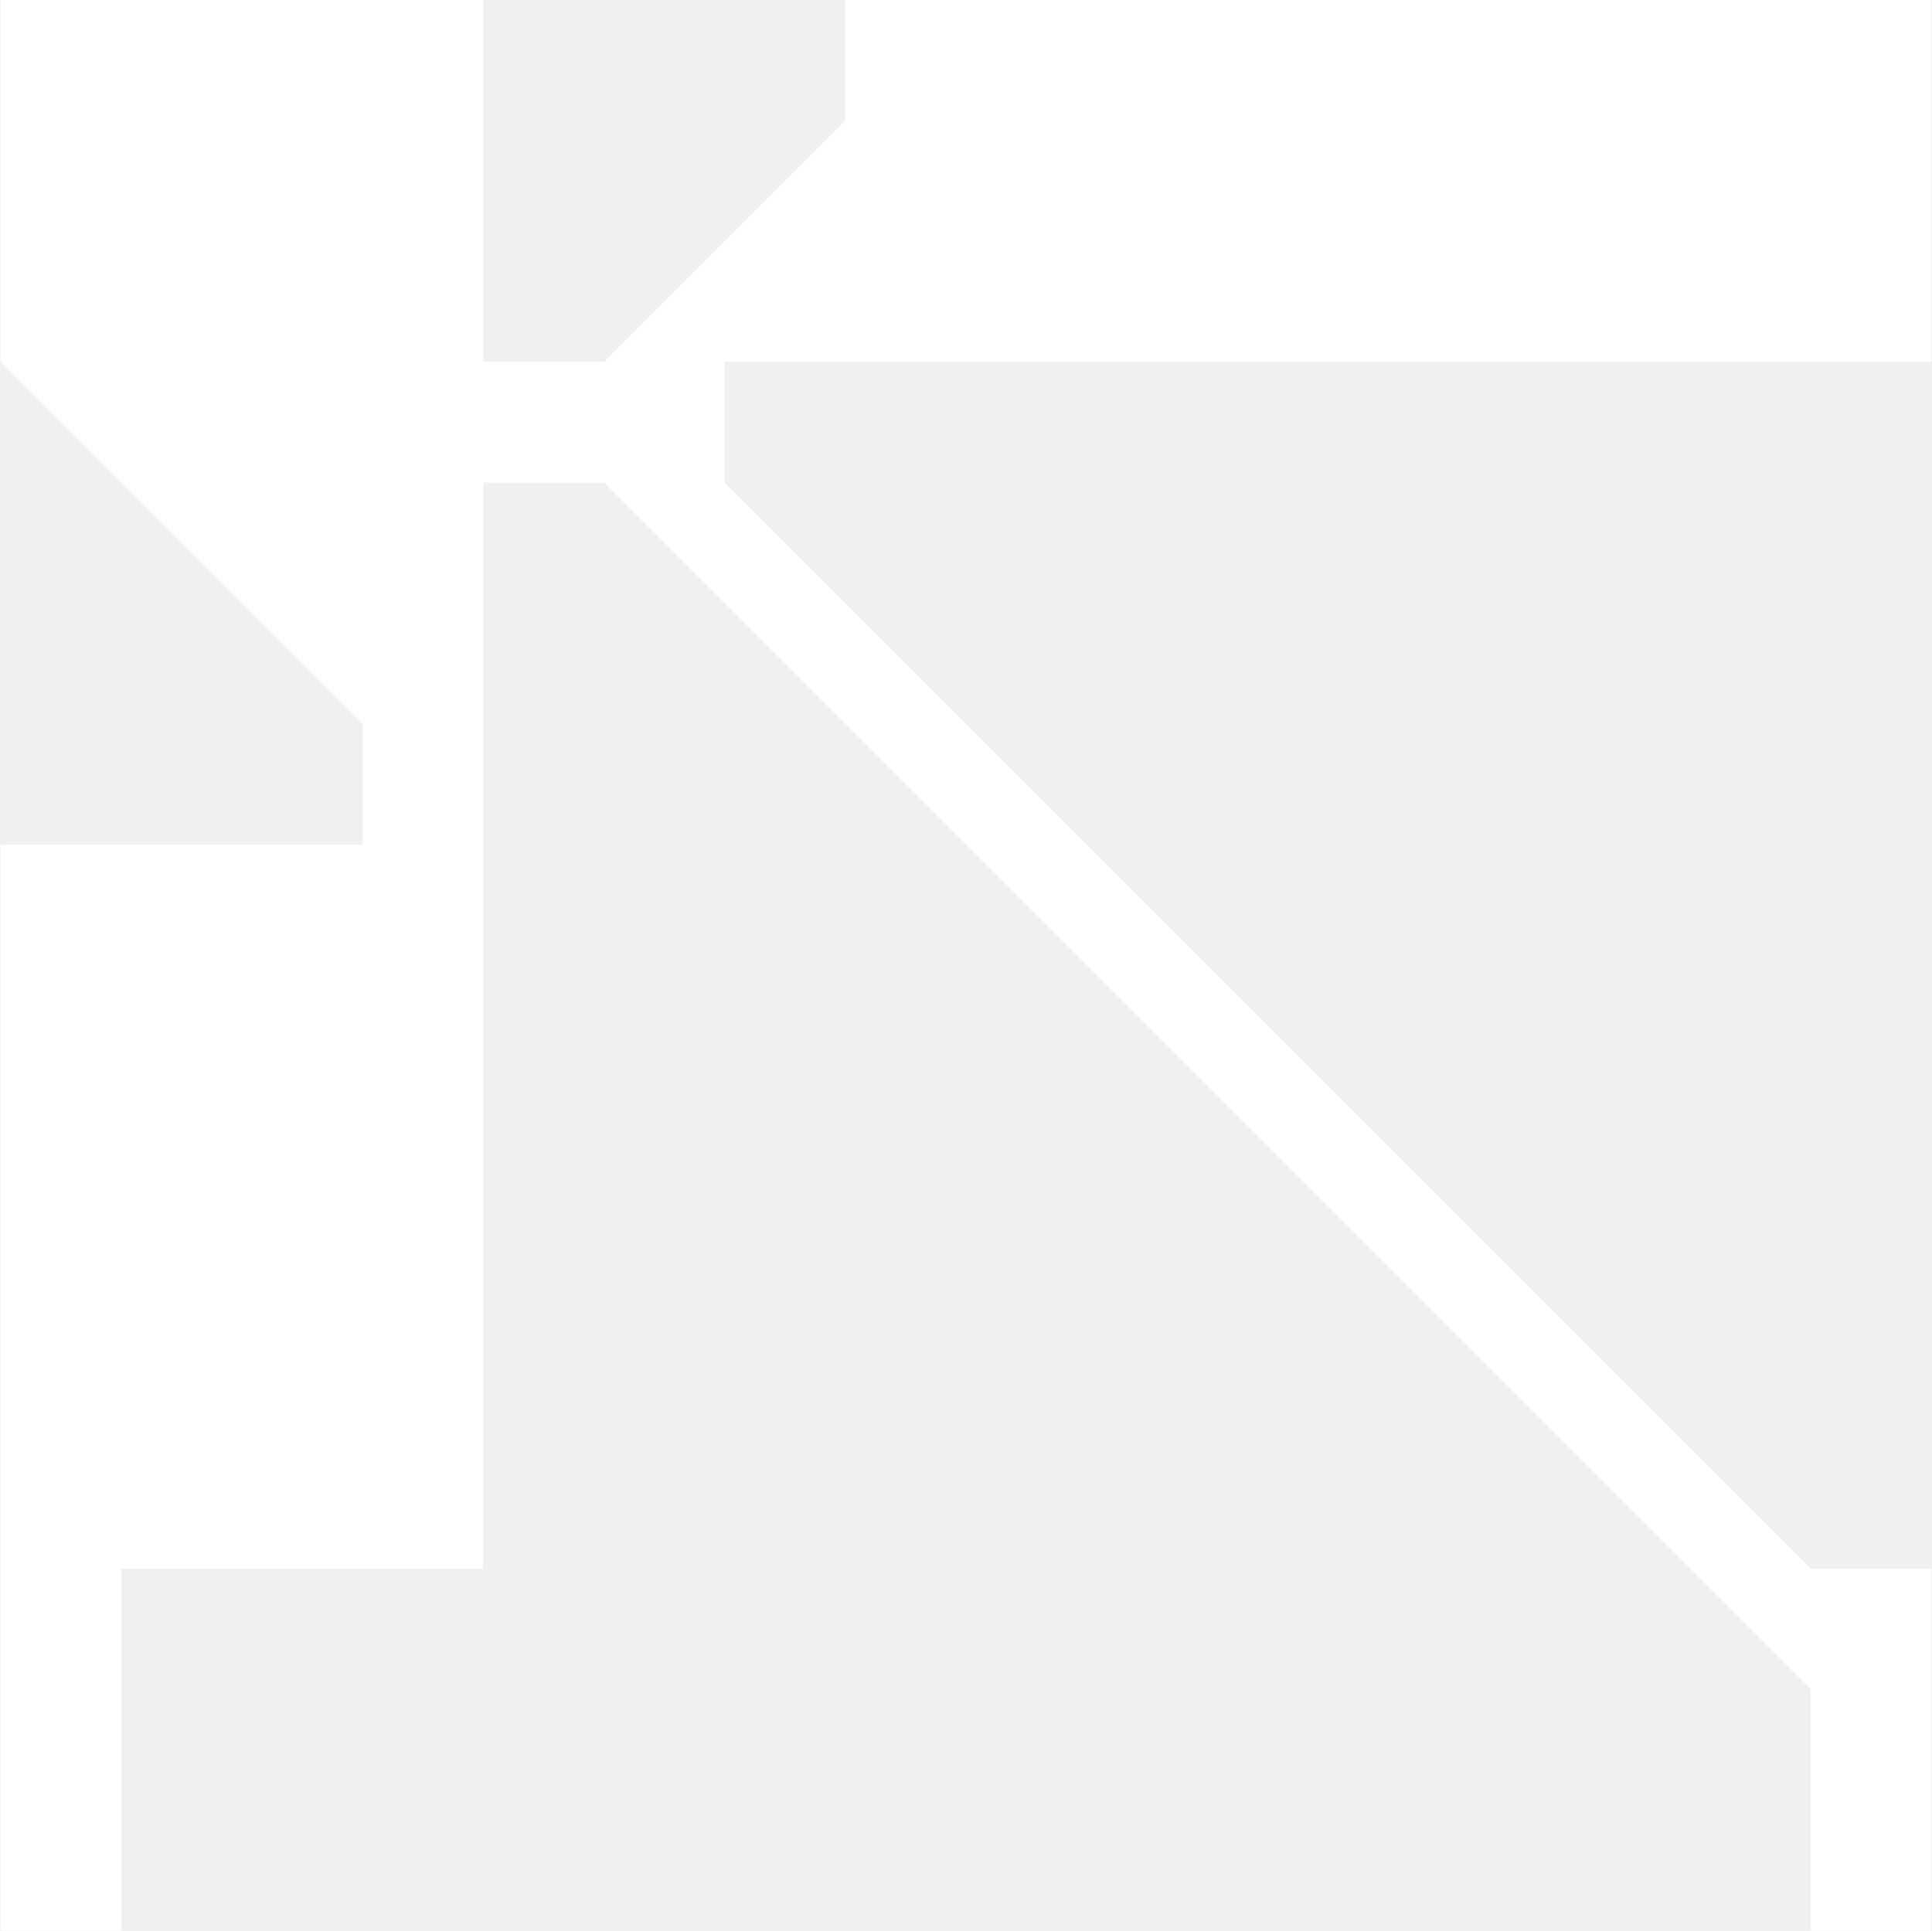
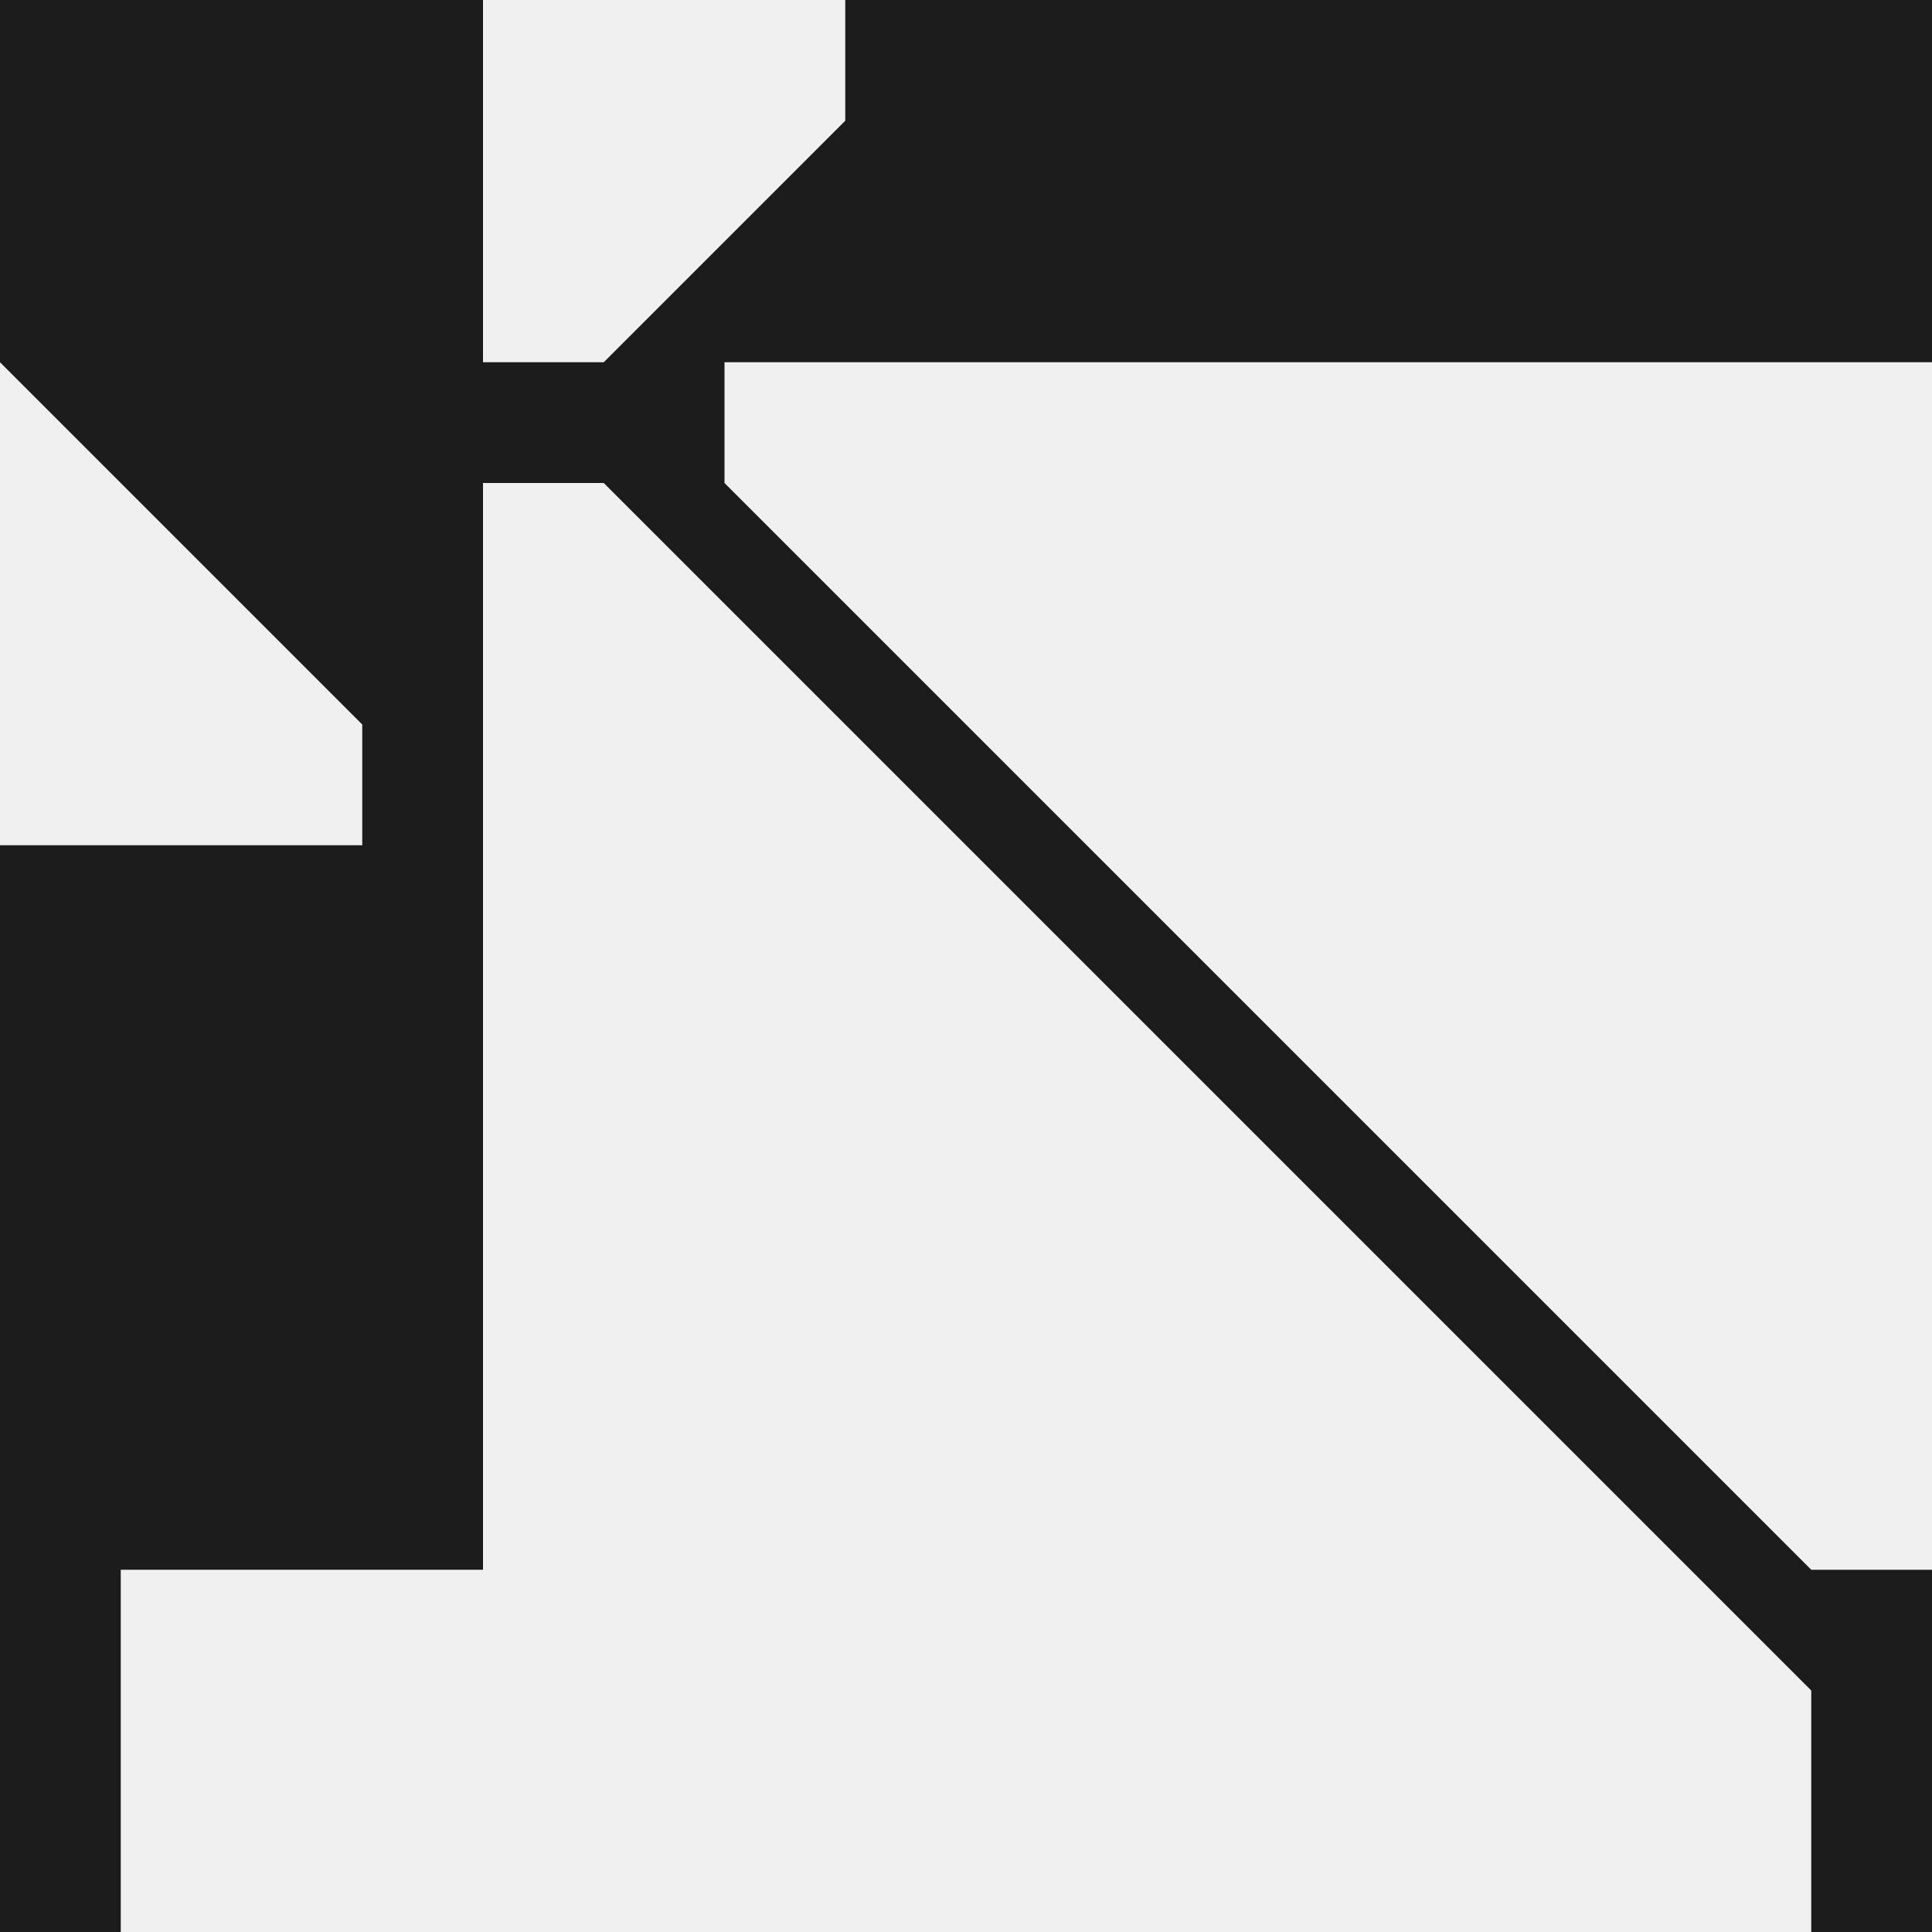
- <svg xmlns="http://www.w3.org/2000/svg" width="1601" height="1600" viewBox="0 0 1601 1600" fill="none">
-   <path d="M400.5 0V300H500.5L700.5 100V0H1600.5V300H600.5V400L1500.5 1300H1600.5V1600H1500.5V1400L500.5 400H400.5V1300H100.5V1600H0.5V700H300.5V600L0.5 300V0H400.5Z" fill="white" />
+ <svg xmlns="http://www.w3.org/2000/svg" width="100" height="100" viewBox="0 0 100 100" fill="none">
+   <path d="M25 0V18.75H31.25L43.75 6.25V0H100V18.75H37.5V25L93.75 81.25H100V100H93.75V87.5L31.25 25H25V81.25H6.25V100H0V43.75H18.75V37.5L0 18.75V0H25Z" fill="black" fill-opacity="0.88" />
</svg>
